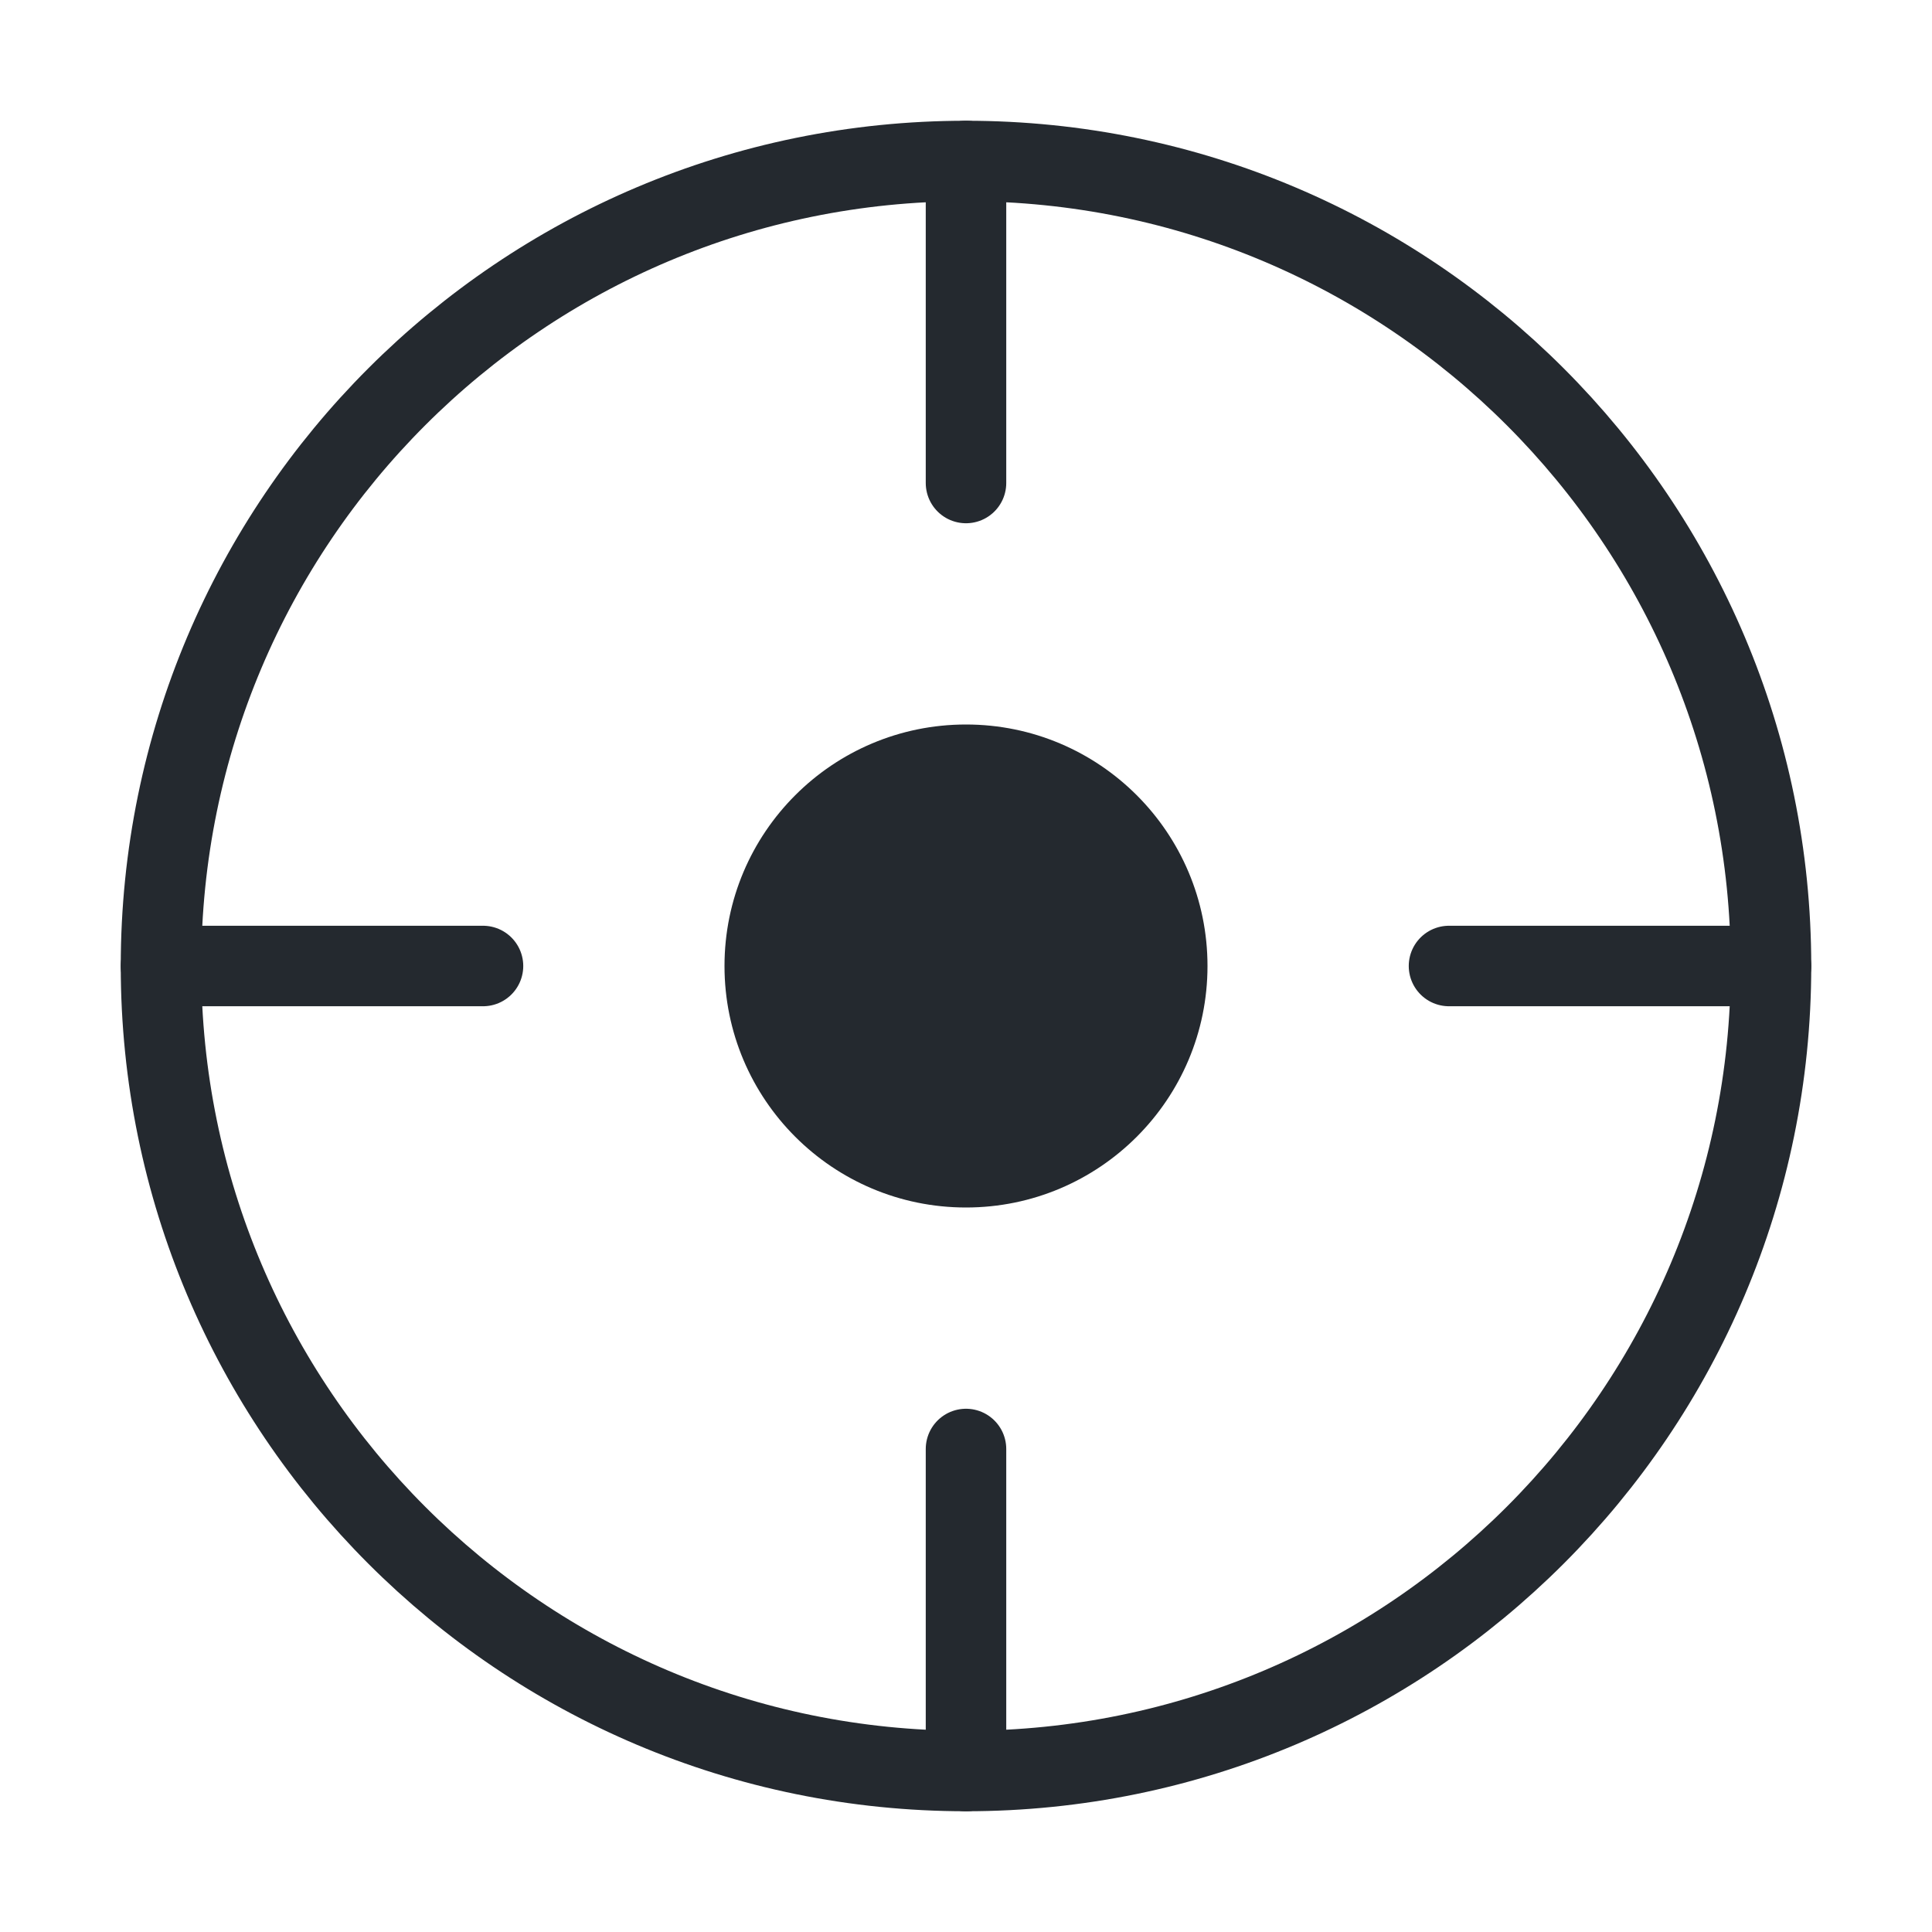
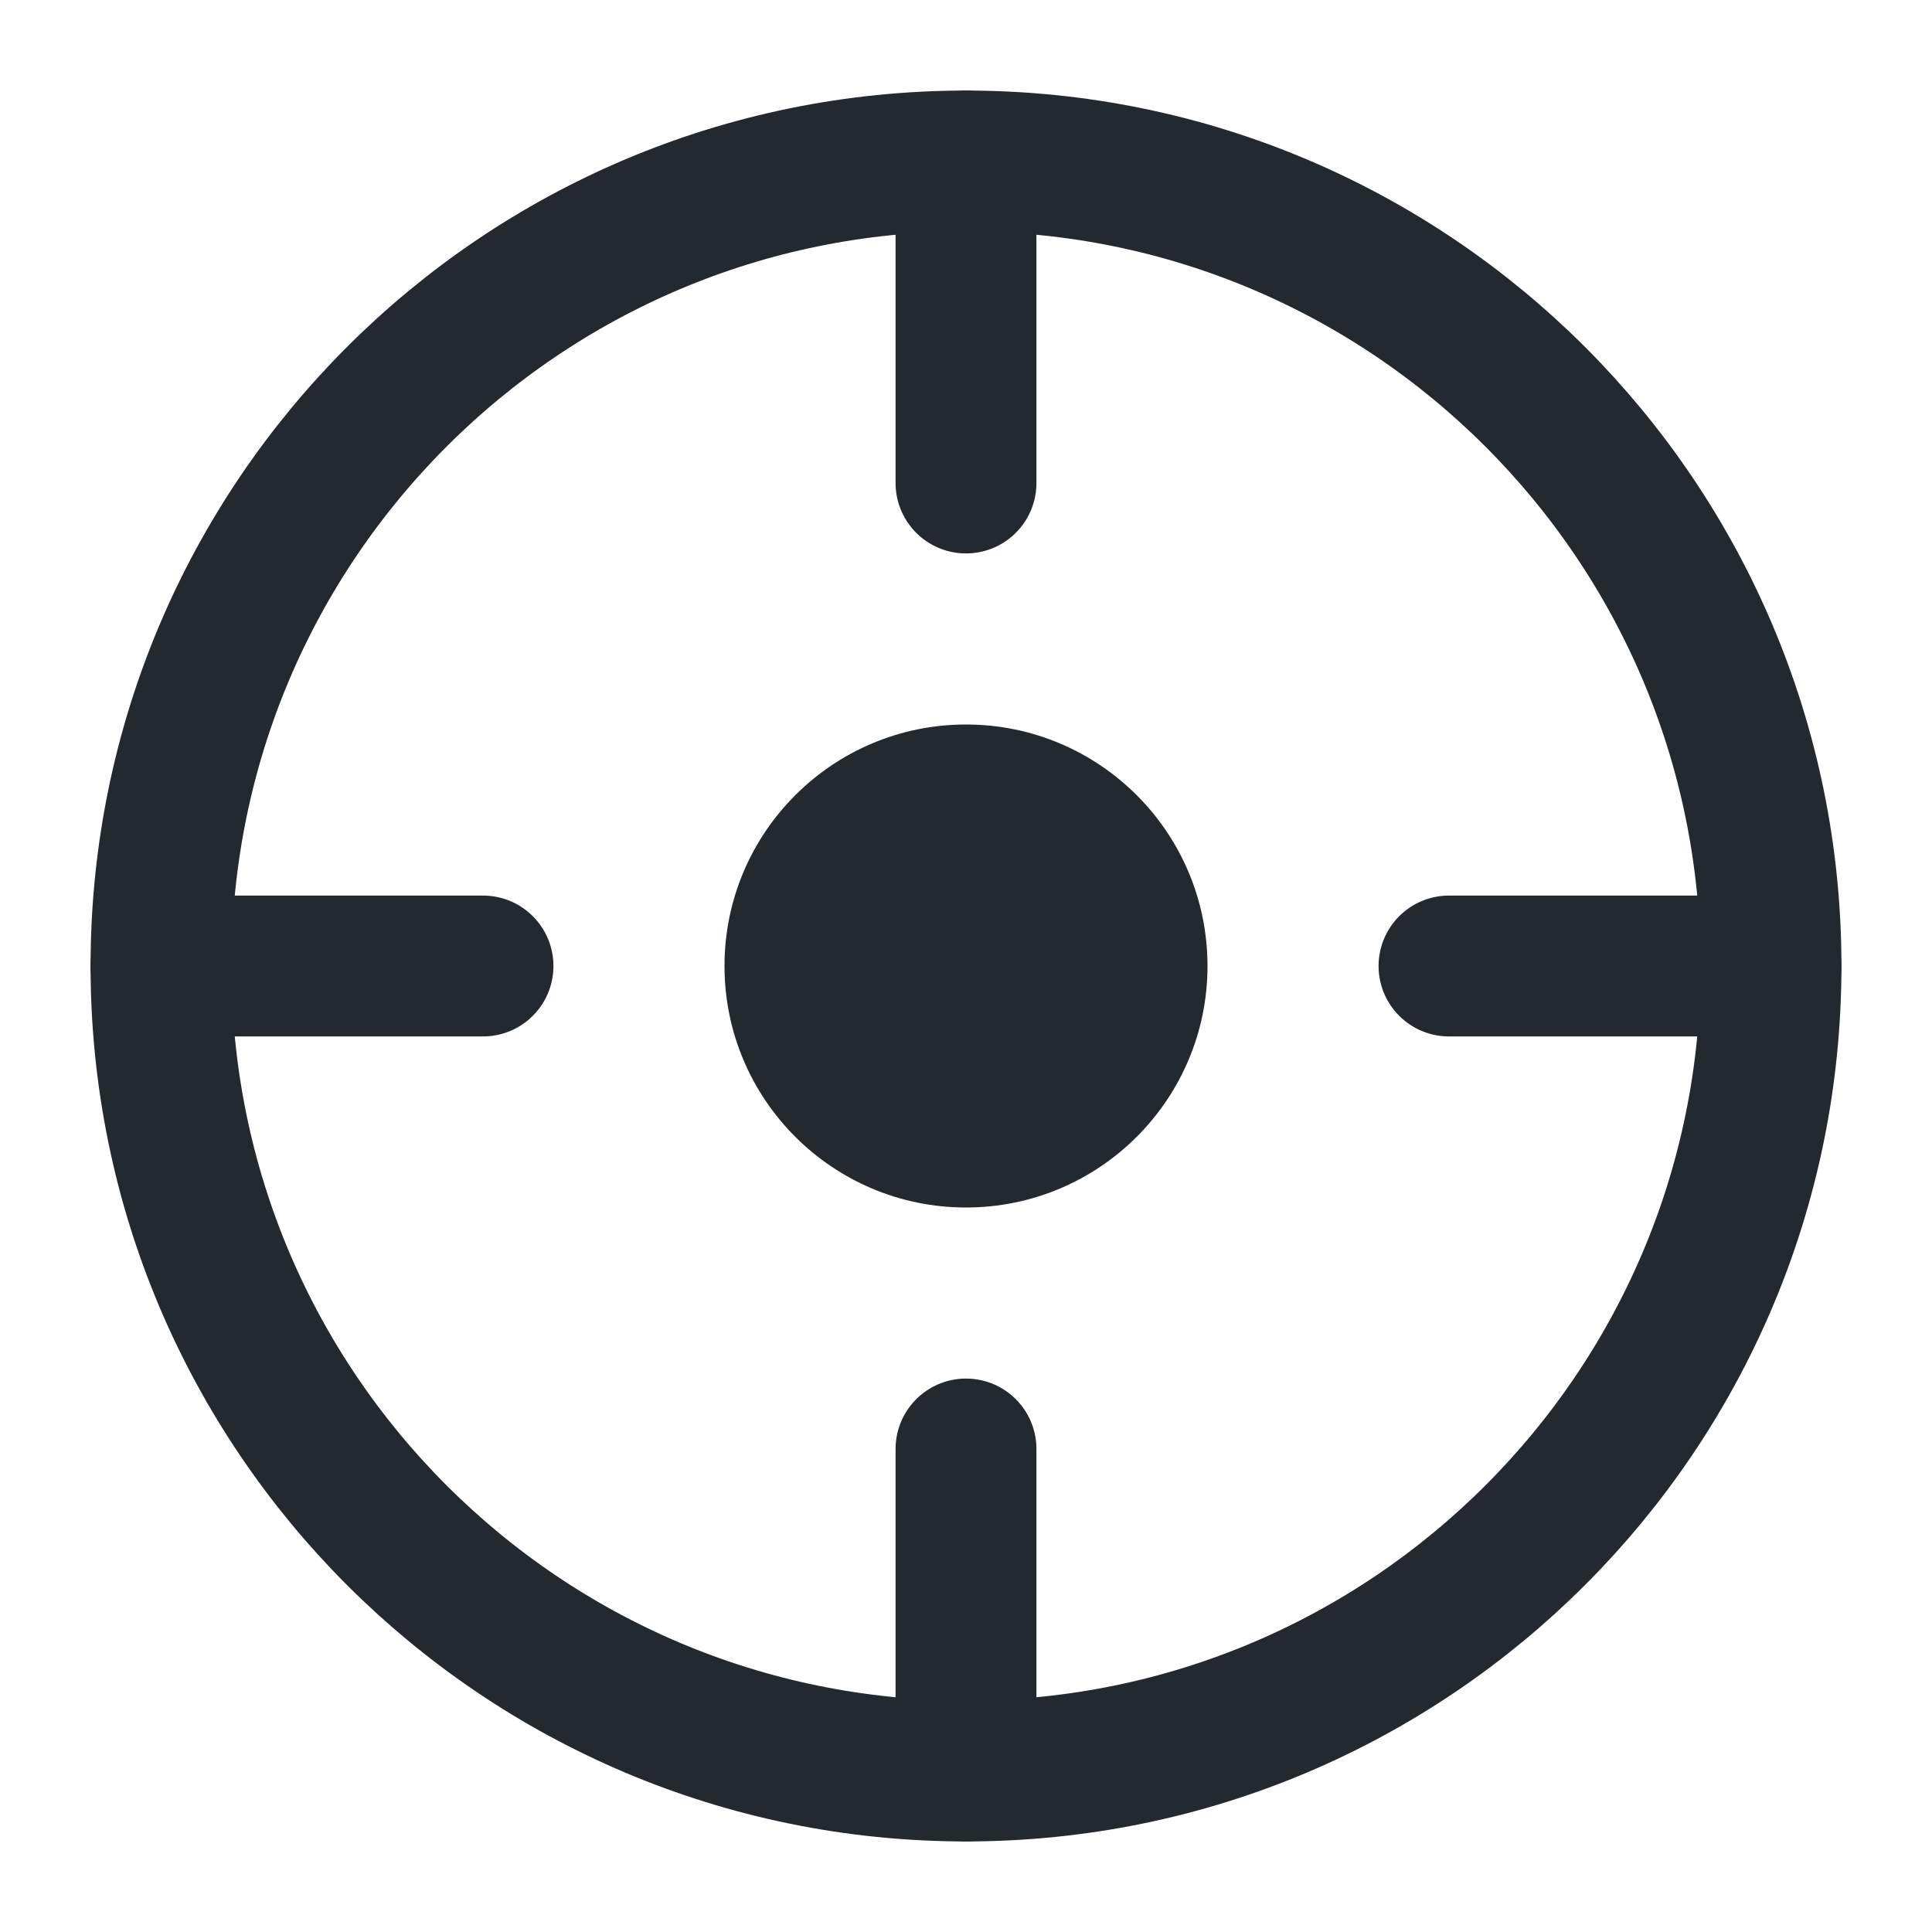
- <svg xmlns="http://www.w3.org/2000/svg" viewBox="0 0 48 48" fill="none" stroke="#24292f" stroke-width="2" stroke-linecap="round" stroke-linejoin="round">
+ <svg xmlns="http://www.w3.org/2000/svg" viewBox="0 0 48 48" fill="none" stroke="#24292f" stroke-width="3.5" stroke-linecap="round" stroke-linejoin="round">
  <circle cx="24" cy="24" r="20" />
  <path d="M24 4v8M24 36v8M4 24h8M36 24h8" />
  <circle cx="24" cy="24" r="6" fill="#24292f" stroke="none" />
</svg>
